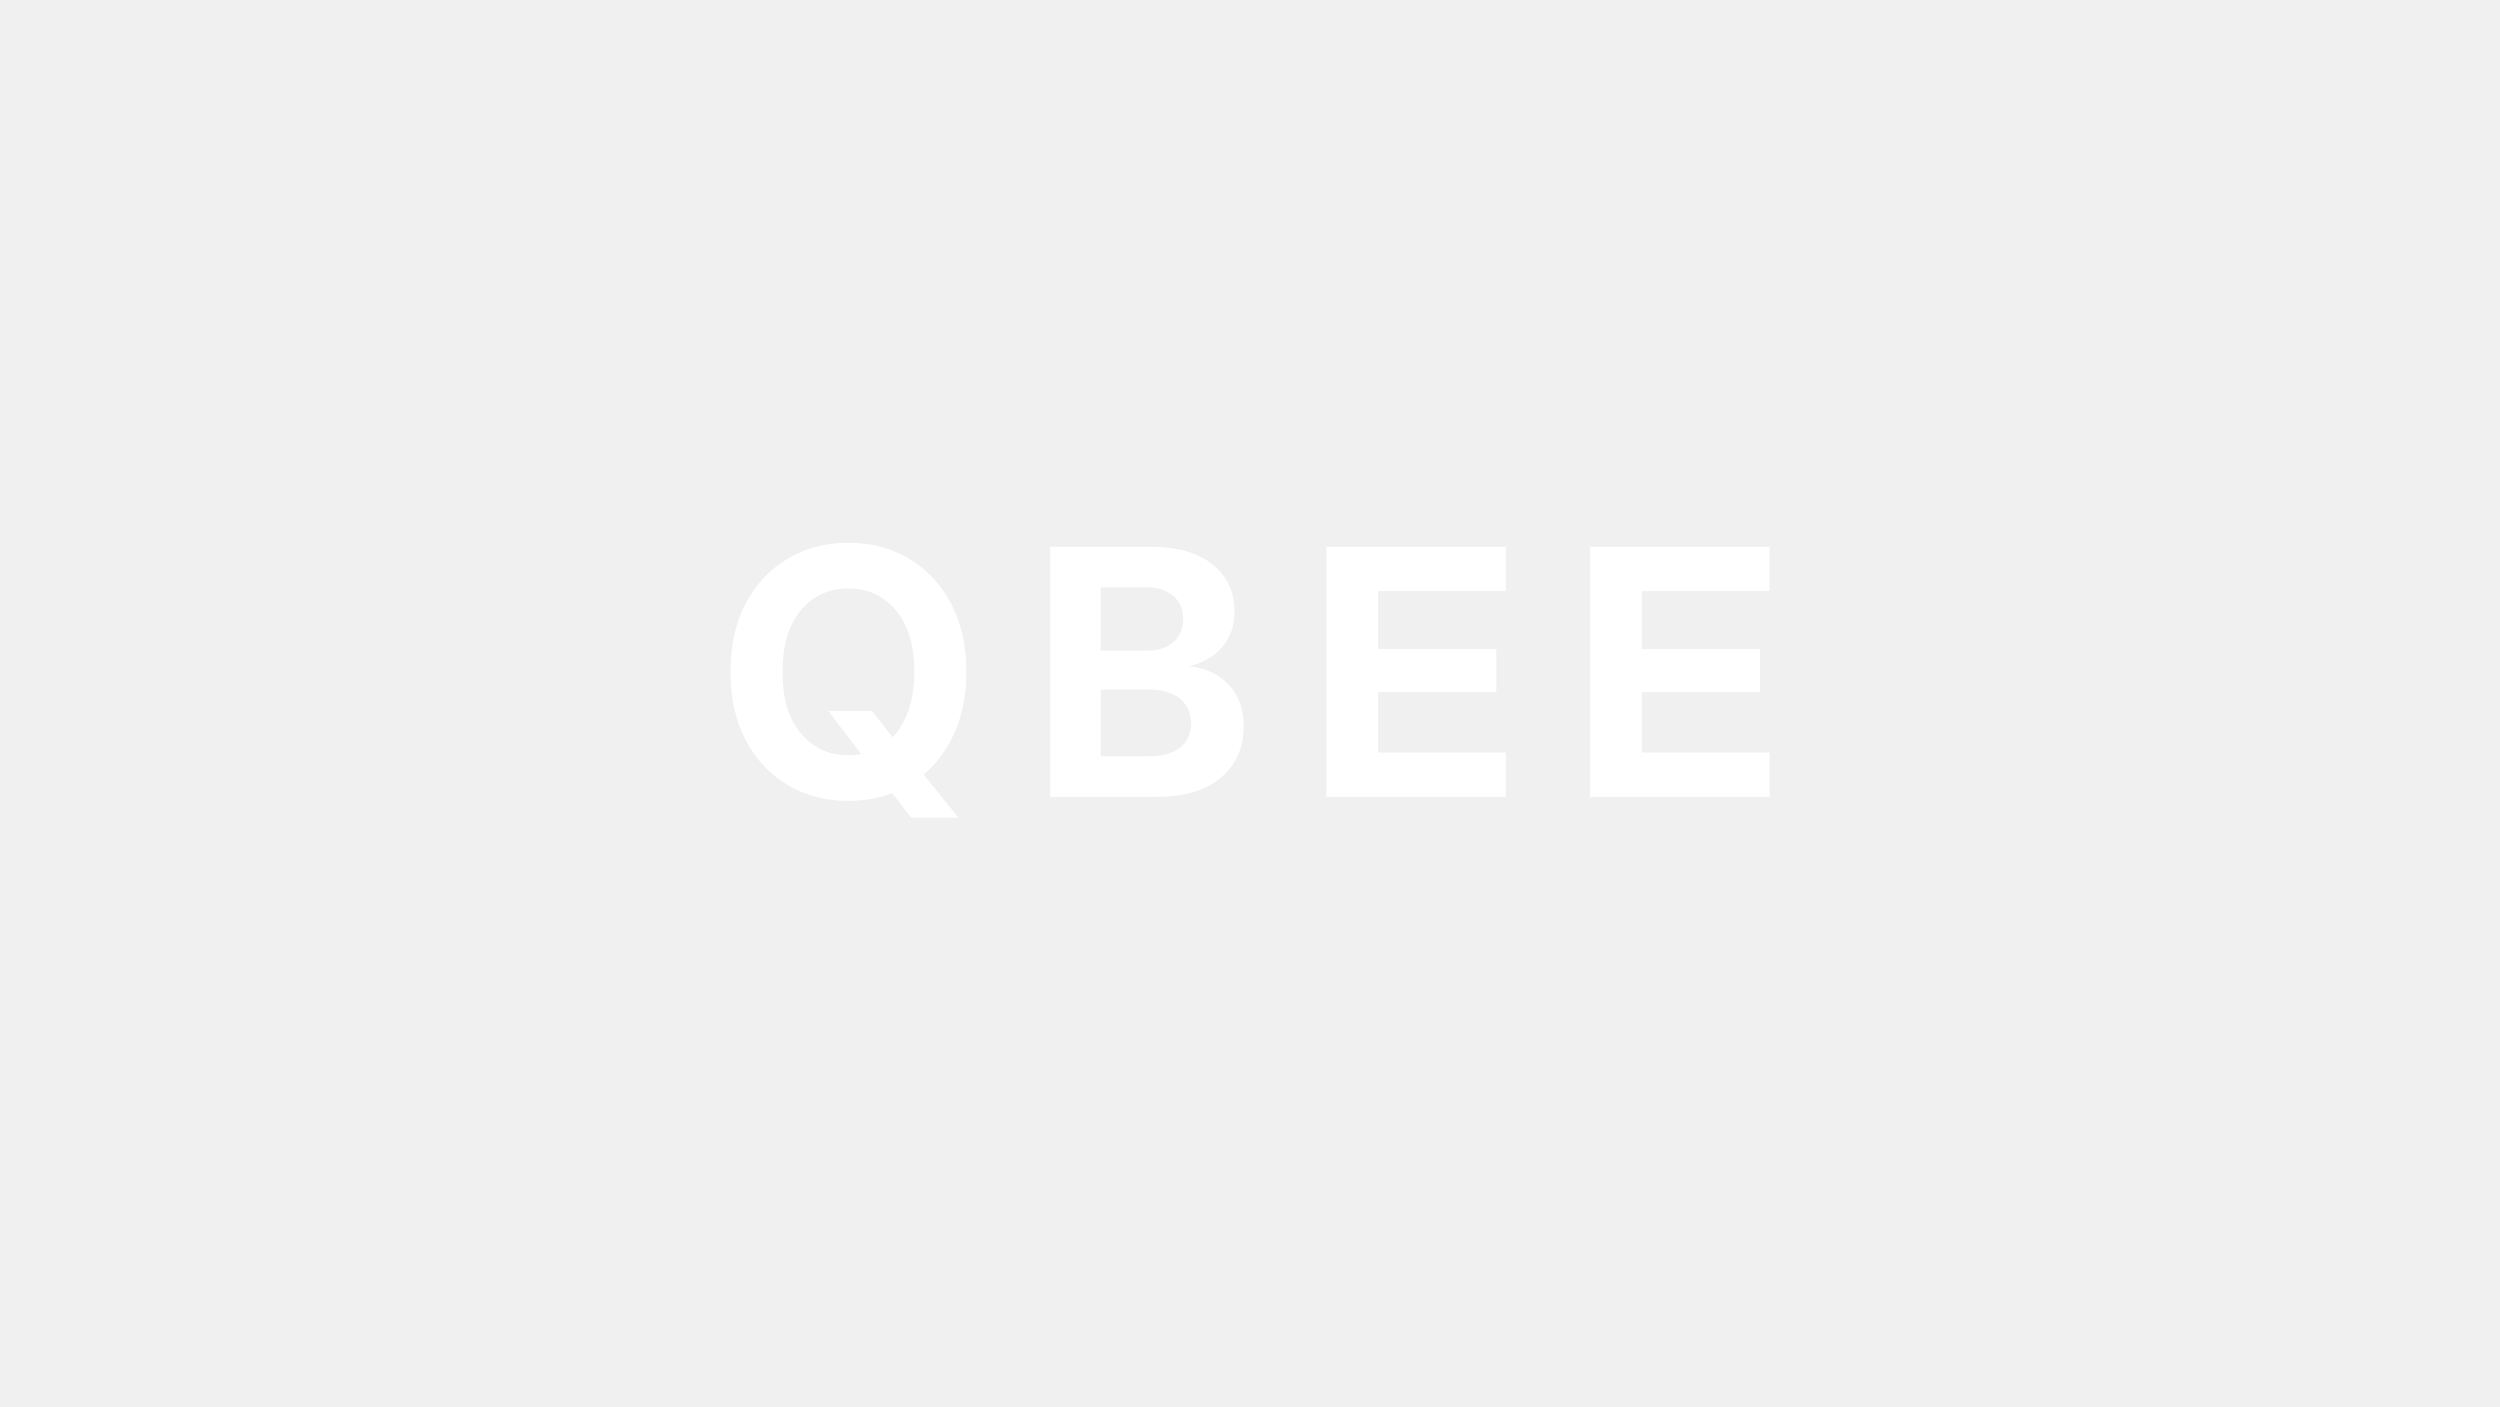
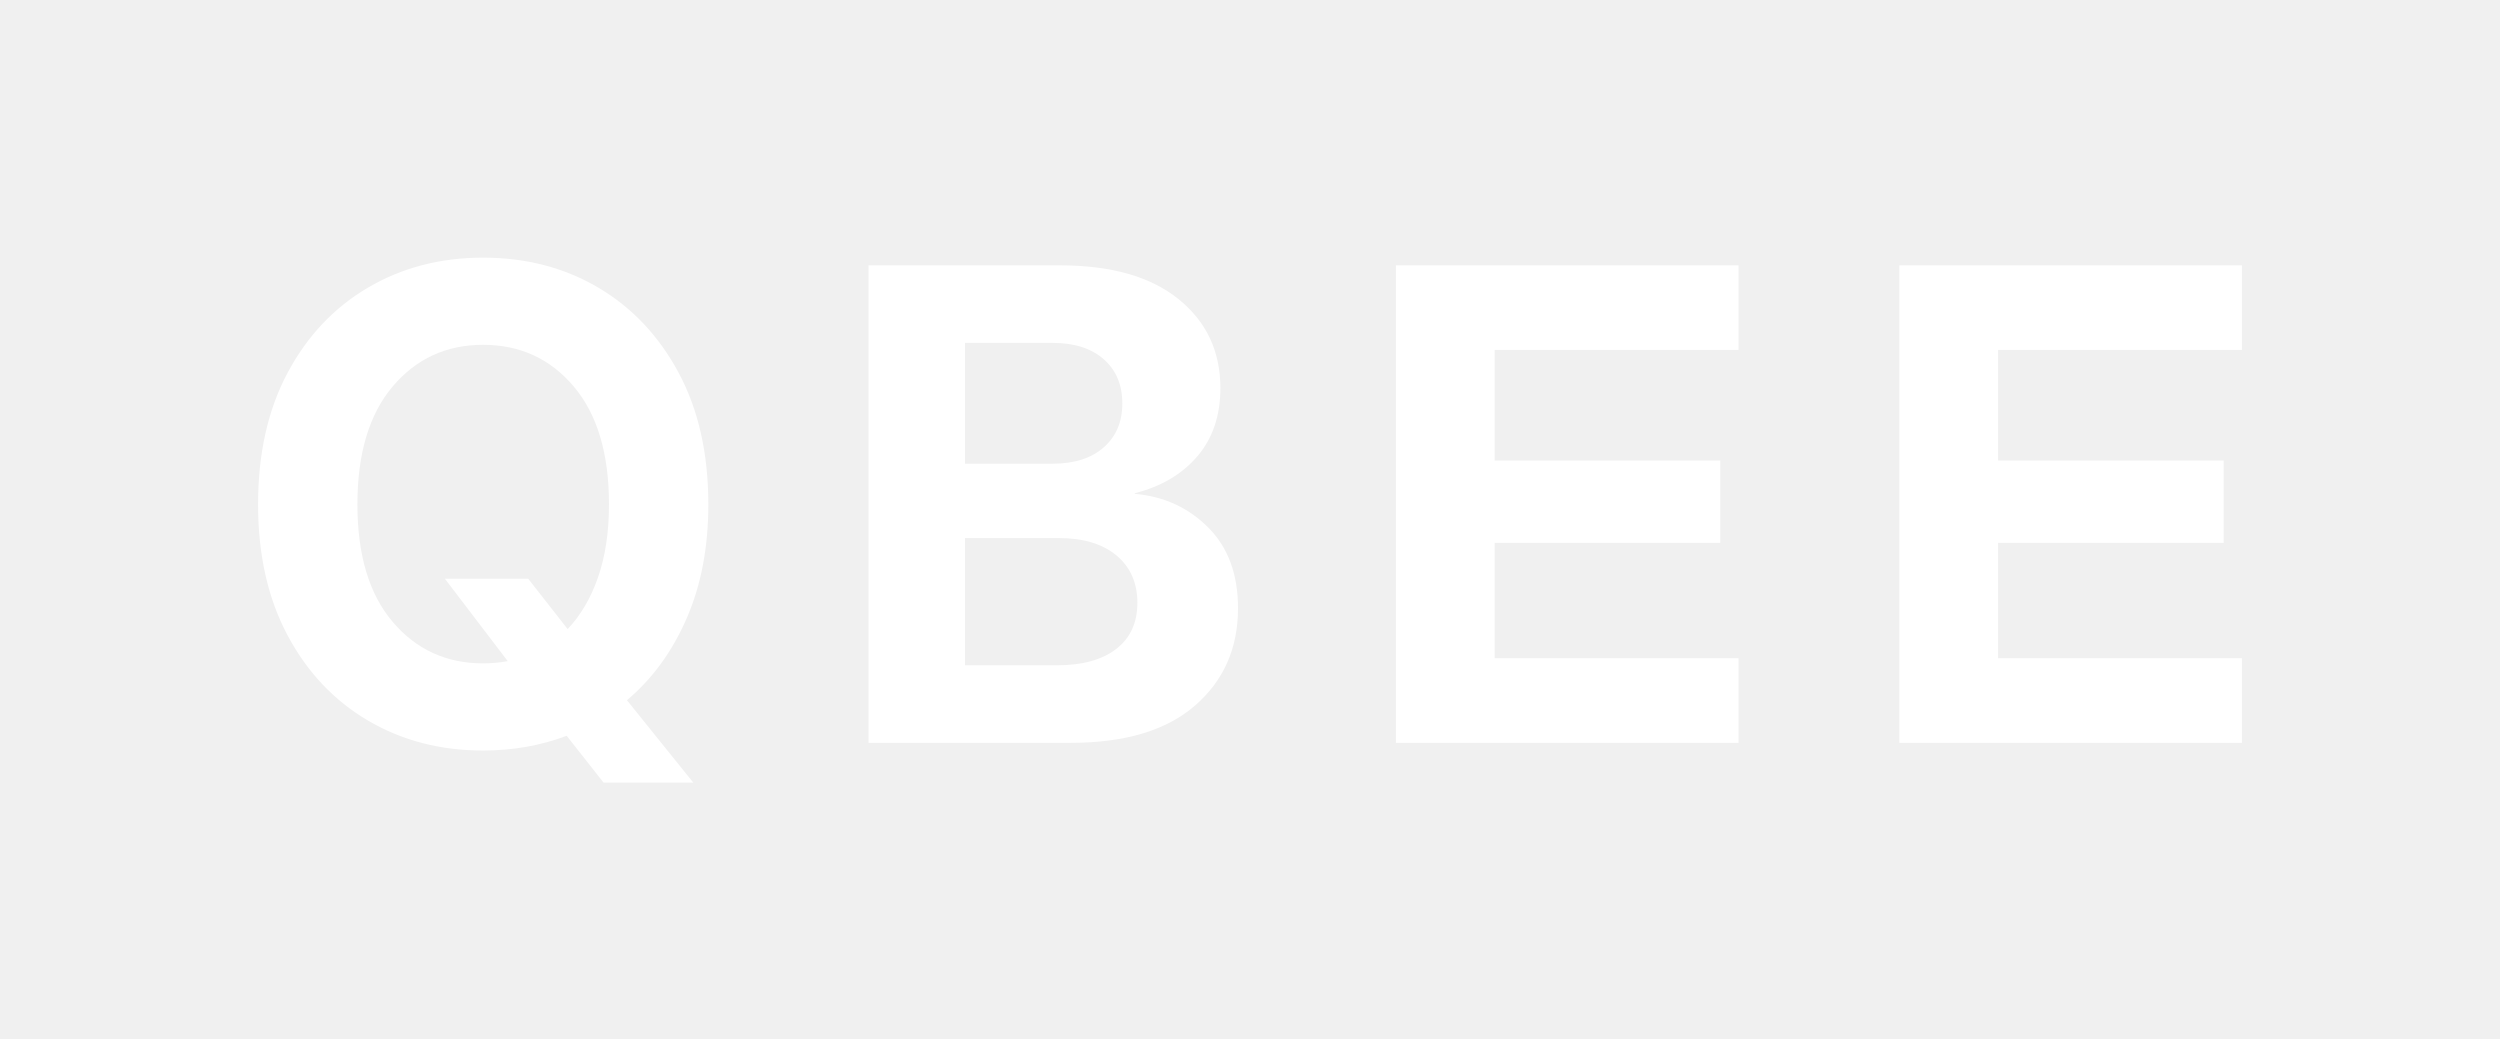
- <svg xmlns="http://www.w3.org/2000/svg" width="1600" height="900" viewBox="0 0 1600 900" role="img" aria-label="QBEE Development">
+ <svg xmlns="http://www.w3.org/2000/svg" width="838" height="348" viewBox="381 261 838 348" role="img" aria-label="QBEE Development">
  <g transform="scale(1.0)">
    <g transform="translate(460.7373 510)">
      <path transform="translate(0 0) scale(0.1074219 -0.1074219)" d="M765 -24Q565 -24 406.0 69.5Q247 163 155.0 335.5Q63 508 63 744Q63 982 155.0 1154.5Q247 1327 406.0 1420.5Q565 1514 765 1514Q966 1514 1124.5 1420.5Q1283 1327 1375.5 1154.5Q1468 982 1468 744Q1468 543 1400.0 387.5Q1332 232 1214 133L1421 -124H1141L1026 22Q904 -24 765 -24ZM646 512H906L1029 355Q1090 419 1124.0 517.0Q1158 615 1158 744Q1158 982 1048.0 1112.0Q938 1242 765 1242Q593 1242 483.0 1112.0Q373 982 373 744Q373 507 483.0 377.5Q593 248 765 248Q805 248 842 255Z" fill="#FFFFFF" />
      <path transform="translate(199.4629 0) scale(0.1074219 -0.1074219)" d="M111 0V1490H708Q948 1490 1078.5 1384.5Q1209 1279 1209 1107Q1209 978 1137.0 894.0Q1065 810 942 779V777Q1078 765 1171.0 672.0Q1264 579 1264 420Q1264 233 1130.0 116.5Q996 0 742 0ZM412 242H699Q818 242 884.0 293.0Q950 344 950 437Q950 530 885.0 584.5Q820 639 704 639H412ZM412 871H685Q787 871 845.0 922.0Q903 973 903 1059Q903 1146 845.0 1197.0Q787 1248 685 1248H412Z" fill="#FFFFFF" />
      <path transform="translate(376.2598 0) scale(0.1074219 -0.1074219)" d="M111 0V1490H1180V1226H419V881H1123V624H419V264H1180V0Z" fill="#FFFFFF" />
      <path transform="translate(545.0 0) scale(0.1074219 -0.1074219)" d="M111 0V1490H1180V1226H419V881H1123V624H419V264H1180V0Z" fill="#FFFFFF" />
    </g>
  </g>
</svg>
